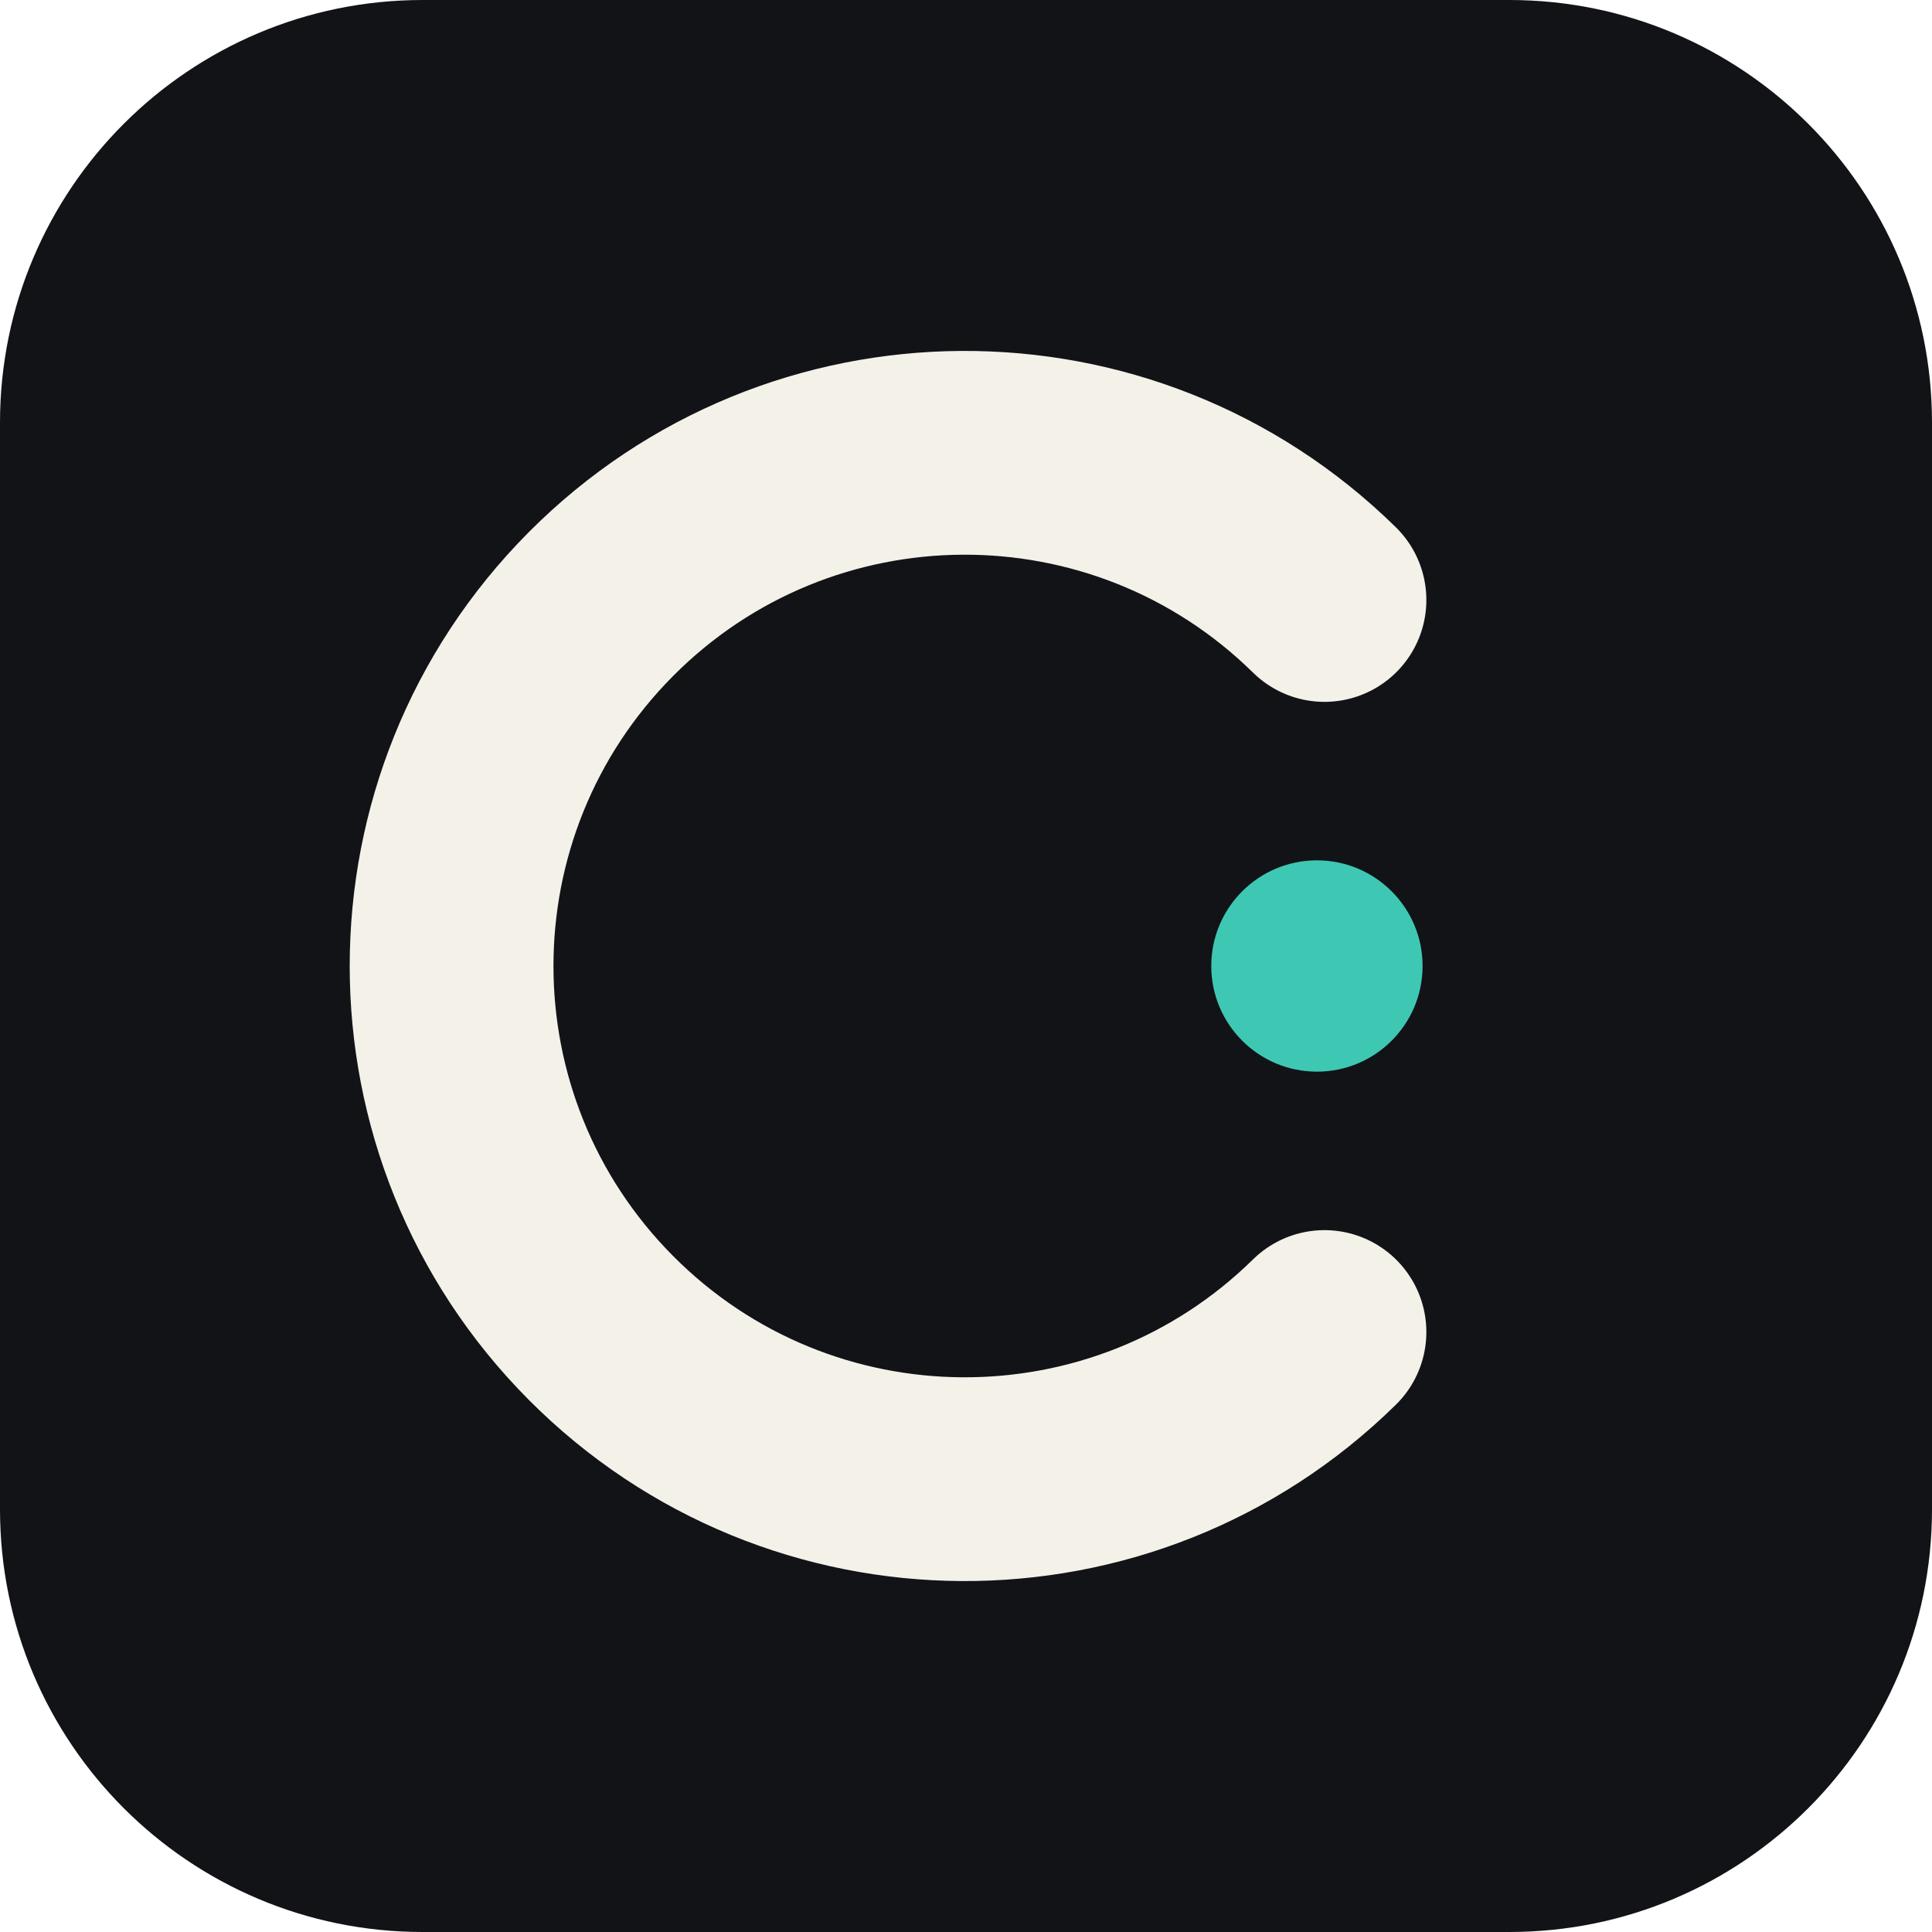
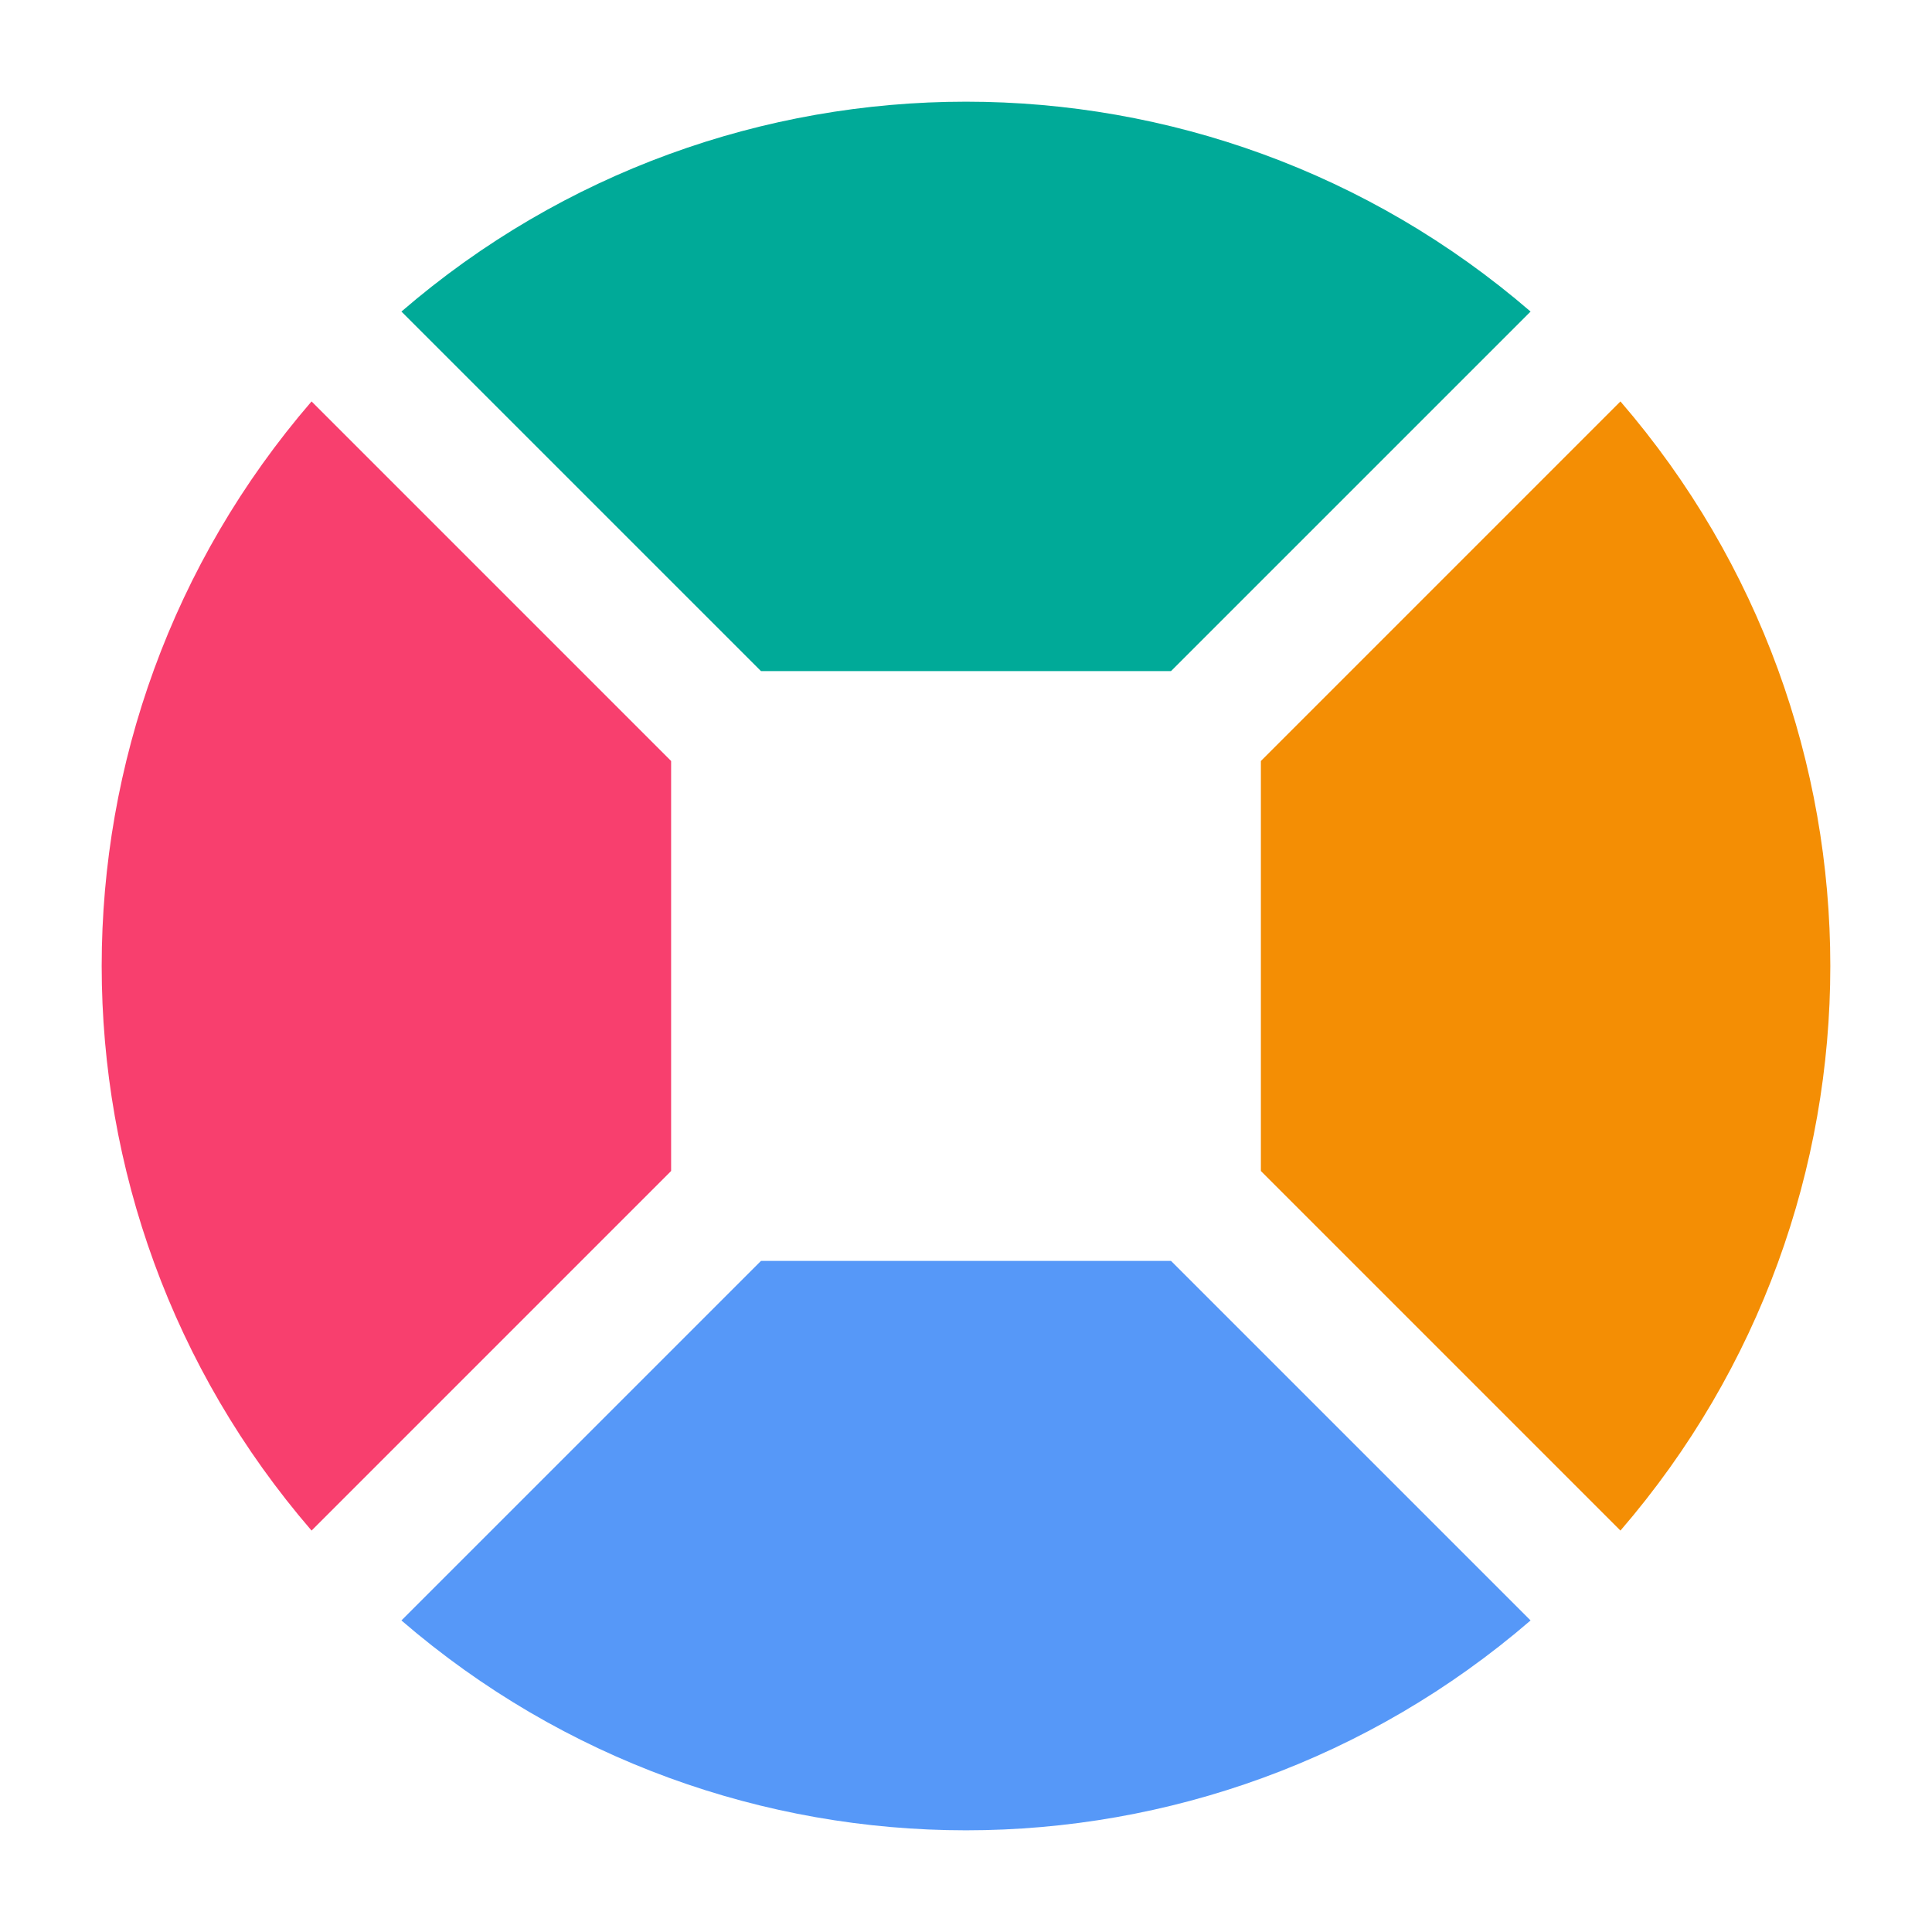
- <svg xmlns="http://www.w3.org/2000/svg" viewBox="0 0 512 512">
-   <rect width="512" height="512" rx="112" fill="#111317" />
-   <path d="M351 159a136 136 0 1 0 0 194" fill="none" stroke="#f4f1e9" stroke-width="54" stroke-linecap="round" />
-   <circle cx="349" cy="256" r="28" fill="#3EC8B4" />
+ <svg xmlns="http://www.w3.org/2000/svg" width="1024" height="1024" viewBox="22 22 76 76" role="img" aria-label="Centraid">
+   <path d="M71.6 51.936 L85.744 37.791 A34 34 0 0 1 85.744 82.209 L71.6 68.064 Z" fill="#F48E04" />
+   <path d="M68.064 71.6 L82.209 85.744 A34 34 0 0 1 37.791 85.744 L51.936 71.6 Z" fill="#5698F8" />
+   <path d="M48.4 68.064 L34.256 82.209 A34 34 0 0 1 34.256 37.791 L48.4 51.936 Z" fill="#F83F6E" />
+   <path d="M51.936 48.4 L37.791 34.256 A34 34 0 0 1 82.209 34.256 L68.064 48.4 Z" fill="#00AA98" />
</svg>
